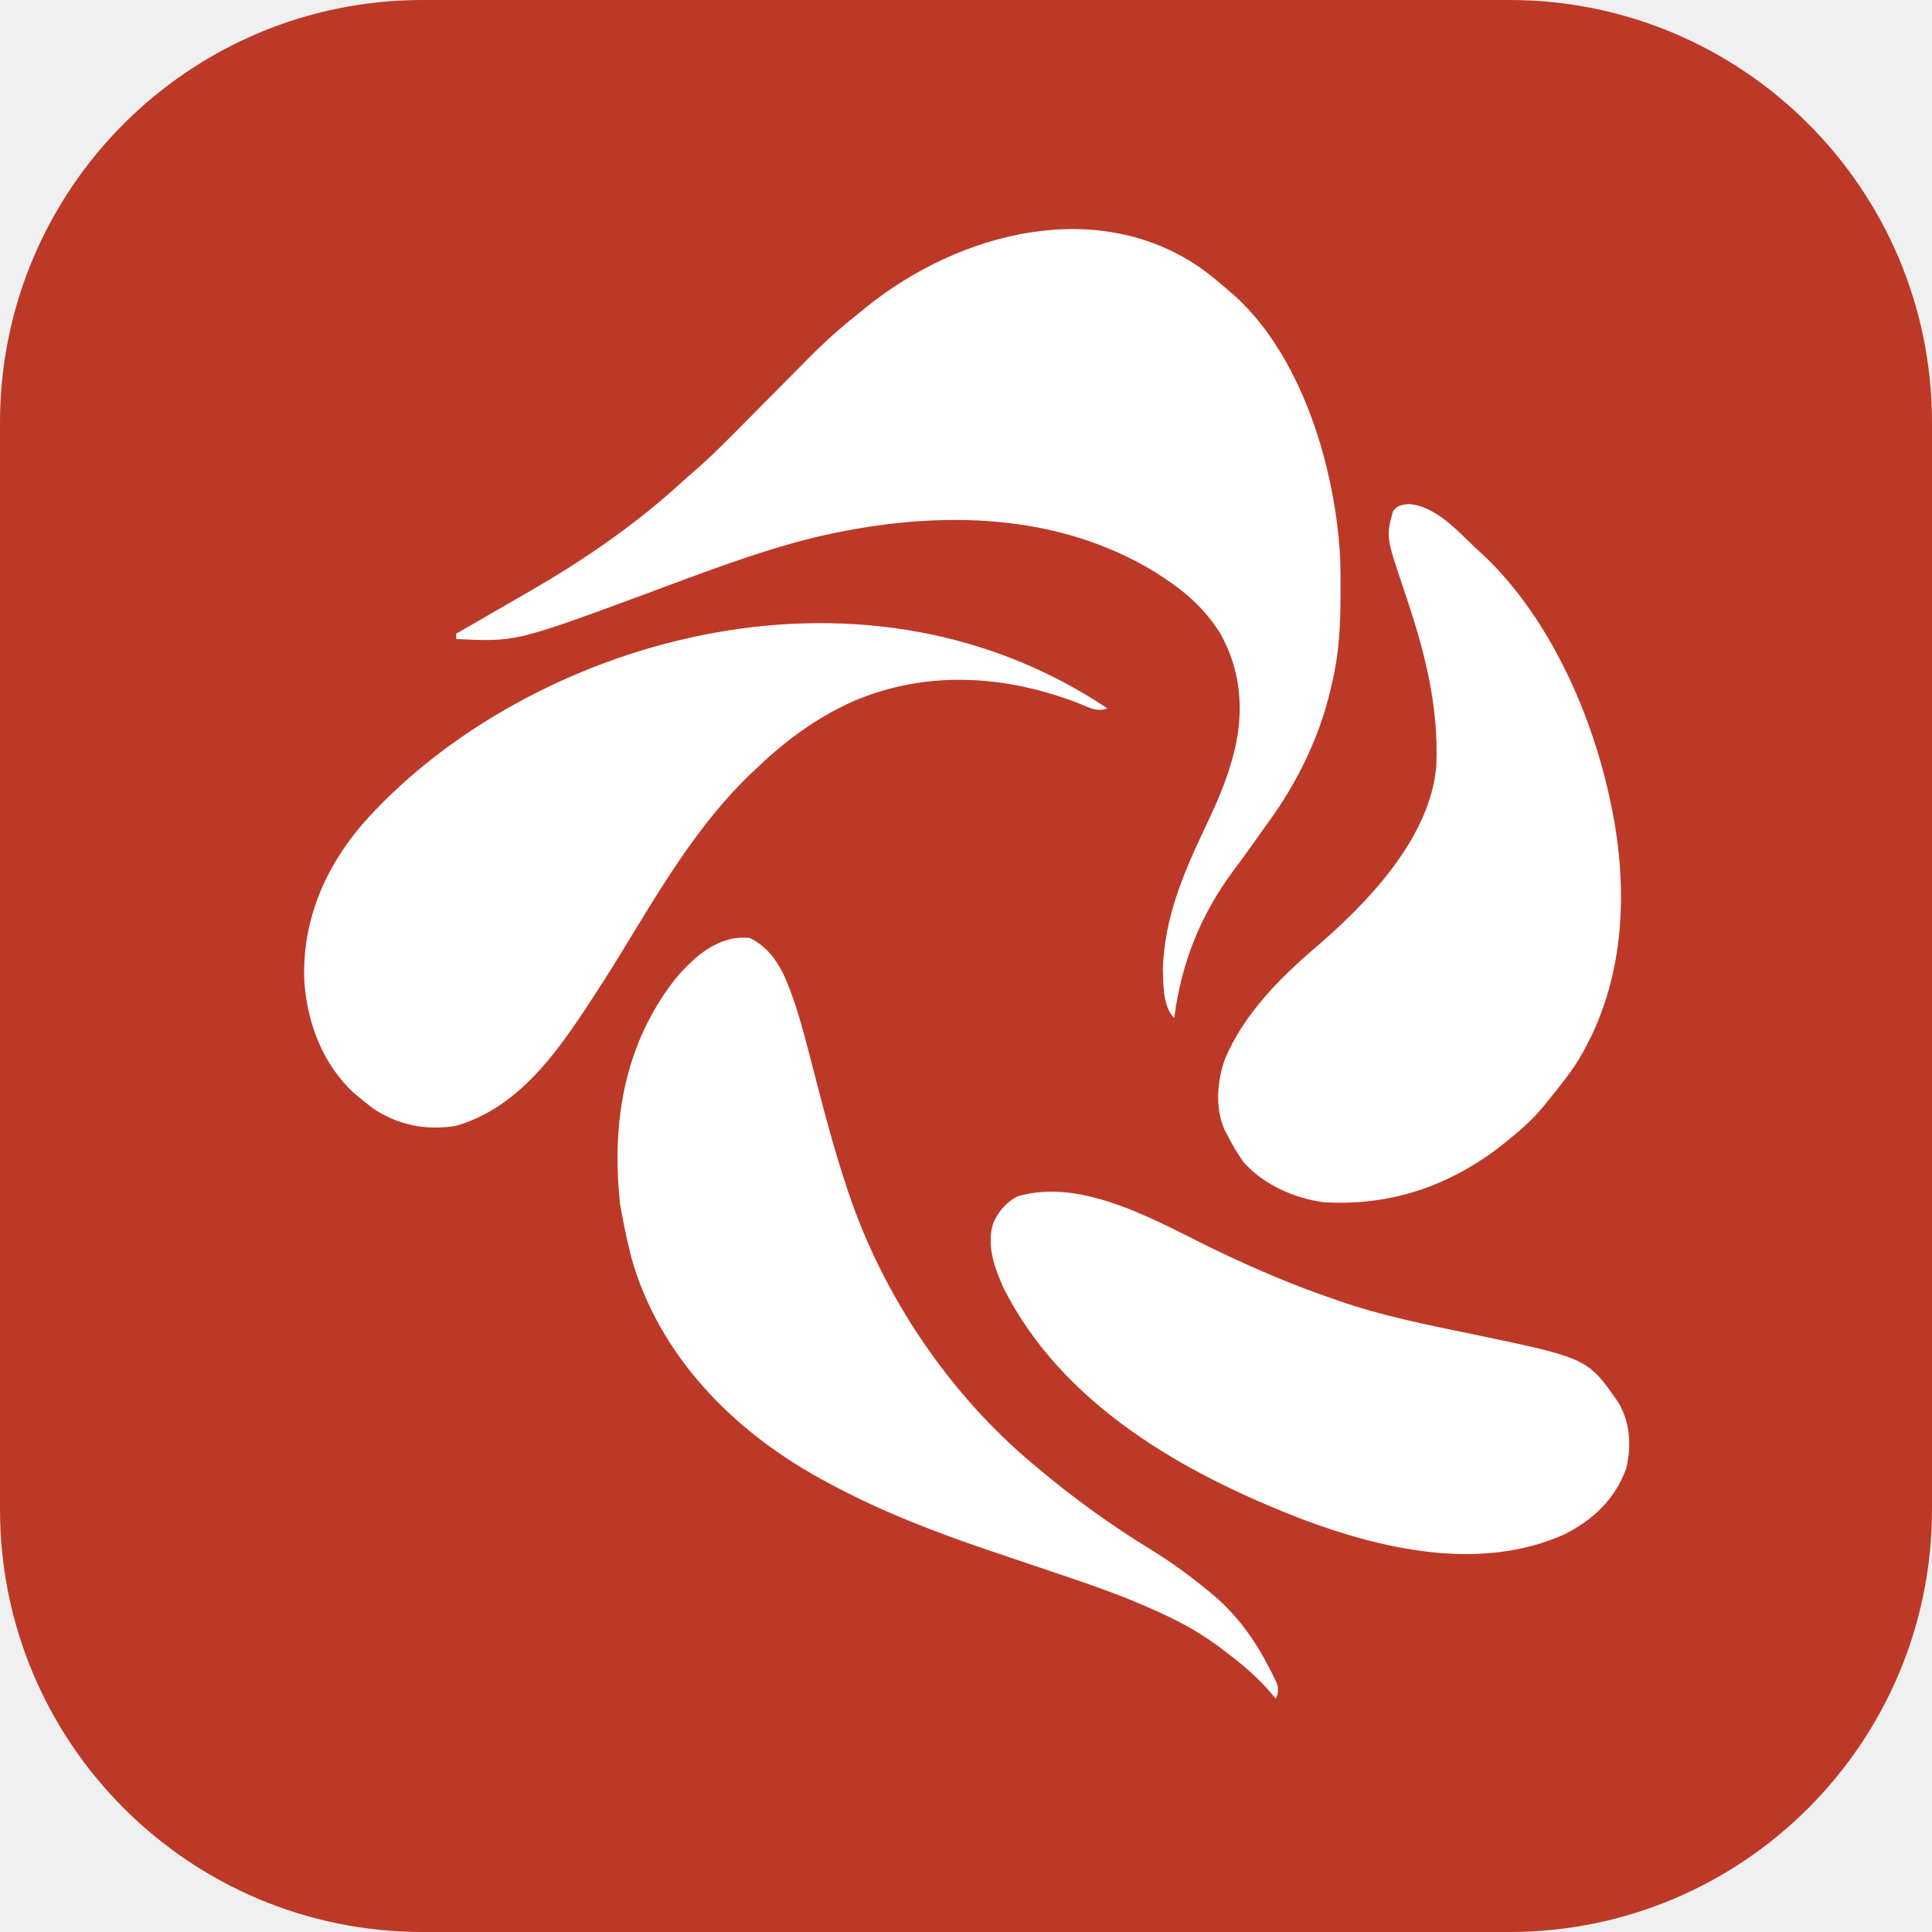
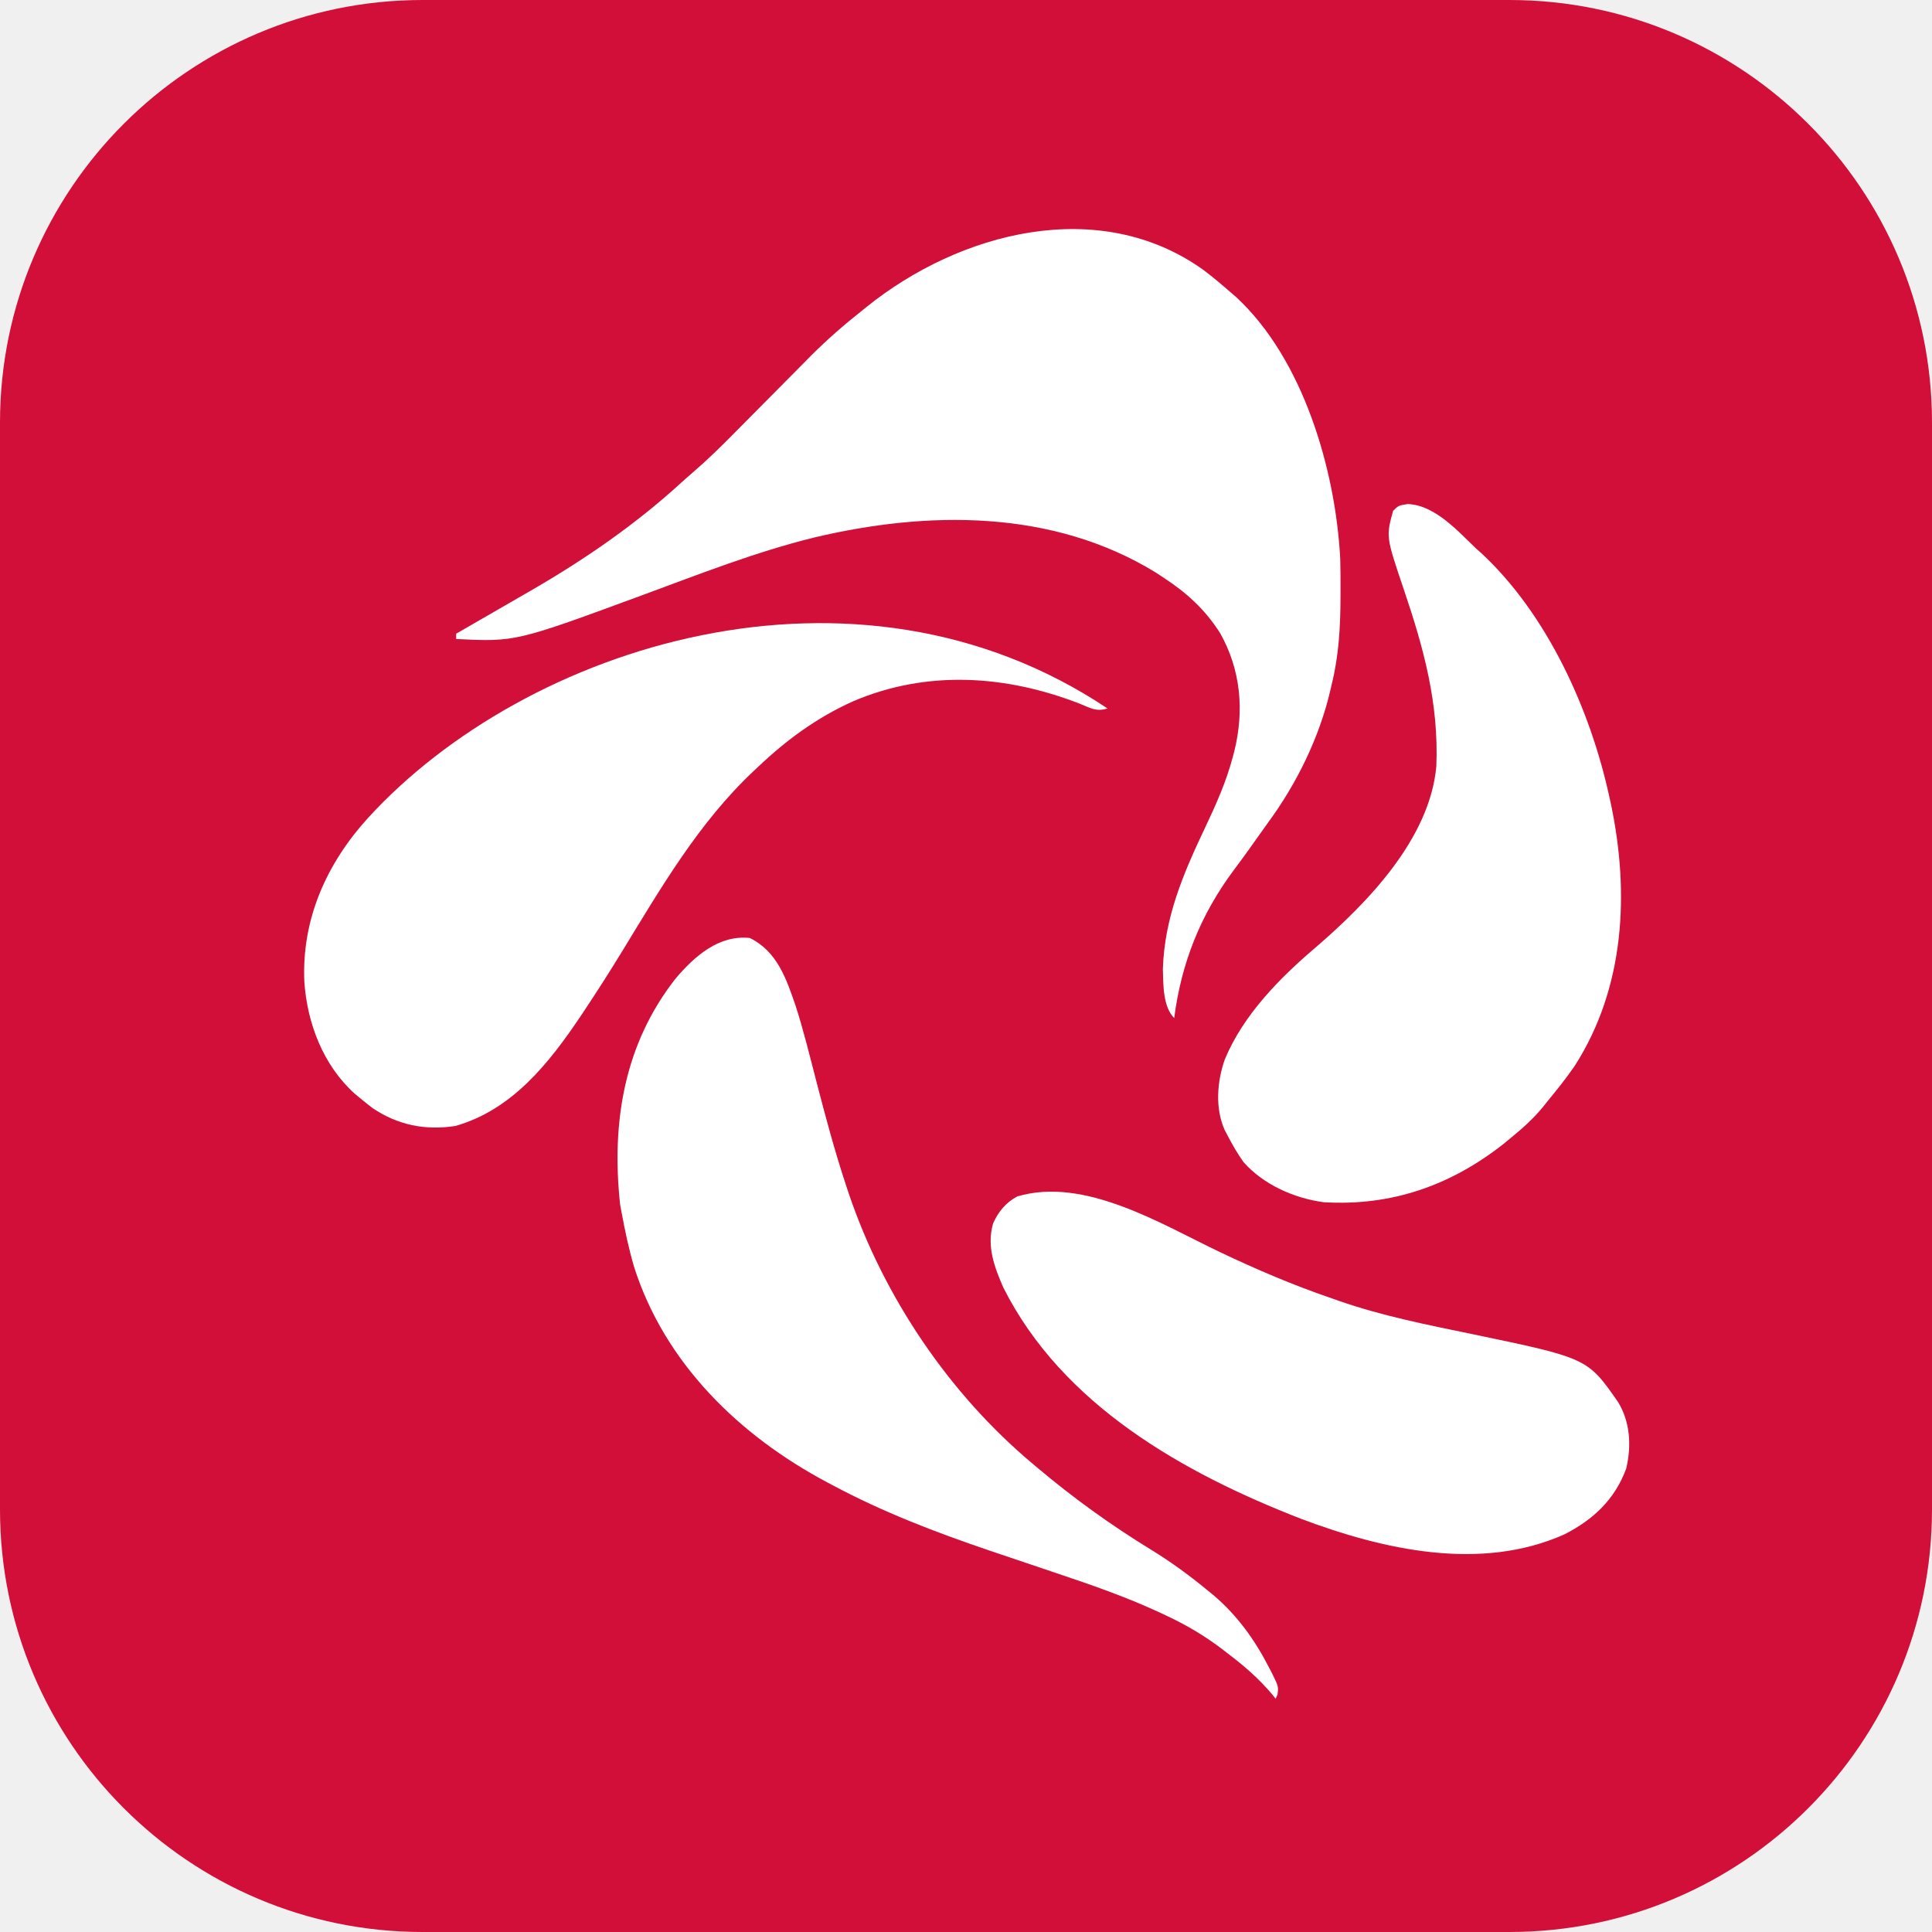
<svg xmlns="http://www.w3.org/2000/svg" viewBox="0 0 64 64" width="64" height="64" role="img" aria-labelledby="title">
-   <rect width="64" height="64" rx="14" fill="#bd3927" />
+   <rect width="64" height="64" rx="14" fill="#d20f39" />
  <g transform="translate(3 3) scale(0.453125)">
    <g transform="translate(15.6062 10.24) scale(0.195136)" fill="#ffffff">
      <path d="M0 0 C3.48 2.62 6.79 5.41 10.07 8.28 C10.75 8.86 11.43 9.45 12.14 10.05 C37.43 33.34 49.53 75 51.27 108.2 C51.39 112.31 51.4 116.42 51.38 120.53 C51.38 120.89 51.38 120.89 51.37 122.72 C51.33 133.82 50.76 144.48 48.07 155.28 C47.99 155.61 47.99 155.61 47.61 157.29 C43.48 175.17 34.93 192.55 24.07 207.28 C23.28 208.39 22.49 209.5 21.7 210.61 C18.35 215.35 14.98 220.08 11.49 224.72 C-1.01 241.47 -8.25 259.51 -10.93 280.28 C-15.17 276.05 -15.03 267.72 -15.18 261.91 C-14.56 242.67 -7.62 226.37 0.5 209.25 C4.69 200.41 8.58 191.76 11.07 182.28 C11.16 181.94 11.16 181.94 11.61 180.24 C15.36 164.95 14 149.77 6.25 136.03 C0.55 127.14 -6.11 121.07 -14.93 115.28 C-15.94 114.62 -16.94 113.96 -17.98 113.28 C-56.57 89.65 -103.33 90.14 -145.93 100.28 C-167.7 105.65 -188.65 113.9 -209.65 121.65 C-257.67 139.36 -257.67 139.36 -279.93 138.28 C-279.93 137.62 -279.93 136.96 -279.93 136.28 C-279.25 135.89 -278.57 135.5 -277.86 135.09 C-269.88 130.51 -261.9 125.9 -253.93 121.28 C-252.99 120.73 -252.04 120.18 -251.06 119.62 C-231.16 108.06 -212.52 95.16 -195.52 79.62 C-194.12 78.36 -192.73 77.11 -191.3 75.89 C-185.91 71.28 -180.89 66.34 -175.9 61.3 C-174.44 59.81 -172.97 58.33 -171.5 56.85 C-167.32 52.65 -163.15 48.44 -158.98 44.23 C-156.41 41.64 -153.84 39.05 -151.27 36.46 C-149.84 35.02 -148.41 33.58 -146.99 32.13 C-140.95 26.08 -134.64 20.58 -127.93 15.28 C-127.37 14.82 -126.8 14.36 -126.21 13.89 C-91.34 -14.2 -39.04 -27.96 0 0 Z " transform="translate(336.9336,14.71875)" />
      <path d="M0 0 C10.08 0.29 18.74 10.03 25.56 16.56 C26.27 17.19 26.97 17.82 27.7 18.47 C52.37 41.41 68.48 77.06 75.56 109.56 C75.76 110.44 75.95 111.32 76.15 112.23 C83.2 145.6 81.42 181.23 62.56 210.56 C59.45 215.08 56.05 219.33 52.56 223.56 C52.01 224.26 51.45 224.96 50.88 225.68 C47.21 230.16 43.05 233.91 38.56 237.56 C37.71 238.26 36.86 238.97 35.98 239.69 C16.14 255.32 -6.11 263.1 -31.44 261.56 C-42.46 260.09 -53.95 255.01 -61.44 246.56 C-63.72 243.36 -65.63 240.06 -67.44 236.56 C-67.78 235.91 -68.12 235.27 -68.48 234.6 C-72.19 226.39 -71.39 216.35 -68.46 208.01 C-61.55 191.44 -48.14 177.78 -34.62 166.25 C-14.99 149.4 8.37 125.32 10.77 98.2 C11.72 74.83 6.12 54.17 -1.36 32.16 C-8.08 12.27 -8.08 12.27 -5.44 2.56 C-3.44 0.56 -3.44 0.56 0 0 Z " transform="translate(413.4375,102.4375)" />
      <path d="M0 0 C-4.05 1.35 -6.43 -0.14 -10.19 -1.69 C-37.95 -12.53 -67.64 -14.54 -95.46 -2.6 C-108.97 3.51 -120.28 11.81 -131 22 C-131.49 22.46 -131.98 22.92 -132.49 23.39 C-153.17 42.79 -167.4 67.4 -182.07 91.41 C-186.44 98.54 -190.93 105.59 -195.56 112.56 C-195.84 112.98 -195.84 112.98 -197.22 115.06 C-209.13 132.8 -222.93 150.35 -244.31 156.44 C-255.52 158.15 -265.76 156.17 -275.31 149.75 C-276.9 148.53 -278.46 147.28 -280 146 C-280.35 145.71 -280.35 145.71 -282.11 144.26 C-293.81 133.66 -299.81 117.97 -300.88 102.5 C-301.96 79.04 -292.58 58.12 -277 41 C-218.03 -23.52 -94.81 -63.31 0 0 Z " transform="translate(301,179)" />
      <path d="M0 0 C10.24 5.02 13.68 15.26 17.17 25.41 C20.15 34.65 22.44 44.11 24.88 53.5 C28.32 66.78 31.84 79.98 36.17 93.01 C36.49 93.96 36.81 94.92 37.13 95.9 C50.25 134.51 74.69 170.78 106 197 C106.52 197.44 107.05 197.89 107.59 198.34 C121.1 209.73 135.36 220.03 150.44 229.25 C157.7 233.7 164.41 238.6 171 244 C171.89 244.73 172.79 245.46 173.71 246.21 C182.77 253.94 189.22 262.98 194.62 273.5 C194.8 273.84 194.8 273.84 195.7 275.57 C198.07 280.4 198.07 280.4 197.71 283.47 C197.48 283.97 197.24 284.48 197 285 C196.62 284.53 196.24 284.05 195.86 283.57 C190.87 277.57 185.2 272.7 179 268 C178.21 267.39 177.41 266.78 176.59 266.14 C170.21 261.35 163.78 257.52 156.56 254.12 C155.48 253.61 154.39 253.1 153.28 252.57 C140.83 246.82 127.98 242.36 115 238 C107.58 235.5 100.16 233.01 92.75 230.5 C91.79 230.18 90.84 229.85 89.85 229.52 C69.62 222.66 49.87 215.1 31 205 C30.33 204.65 29.66 204.29 28.97 203.93 C-3.95 186.42 -31.91 159.28 -43.39 123.1 C-45.31 116.5 -46.76 109.76 -48 103 C-48.19 101.95 -48.39 100.89 -48.59 99.81 C-51.9 69.1 -47.08 39.72 -27.74 15.13 C-20.64 6.8 -11.6 -1.22 0 0 Z " transform="translate(167,265)" />
      <path d="M0 0 C13.74 6.53 27.51 12.44 41.93 17.35 C42.76 17.64 43.59 17.94 44.44 18.24 C60.68 23.91 77.52 27.24 94.33 30.71 C137.78 39.76 137.78 39.76 149.26 56.27 C153.79 63.79 154.28 72.62 152.28 81.11 C148.03 92.7 139.95 100.26 129.11 105.79 C97.75 119.82 61.22 111.56 30.44 99.95 C-13.72 82.79 -58.99 57.26 -81.07 13.35 C-84.48 5.56 -87.37 -2.19 -84.93 -10.66 C-83.04 -15.04 -80.09 -18.58 -75.86 -20.82 C-50.61 -28.32 -21.92 -10.42 0 0 Z " transform="translate(343.0713,382.649)" />
    </g>
  </g>
</svg>
